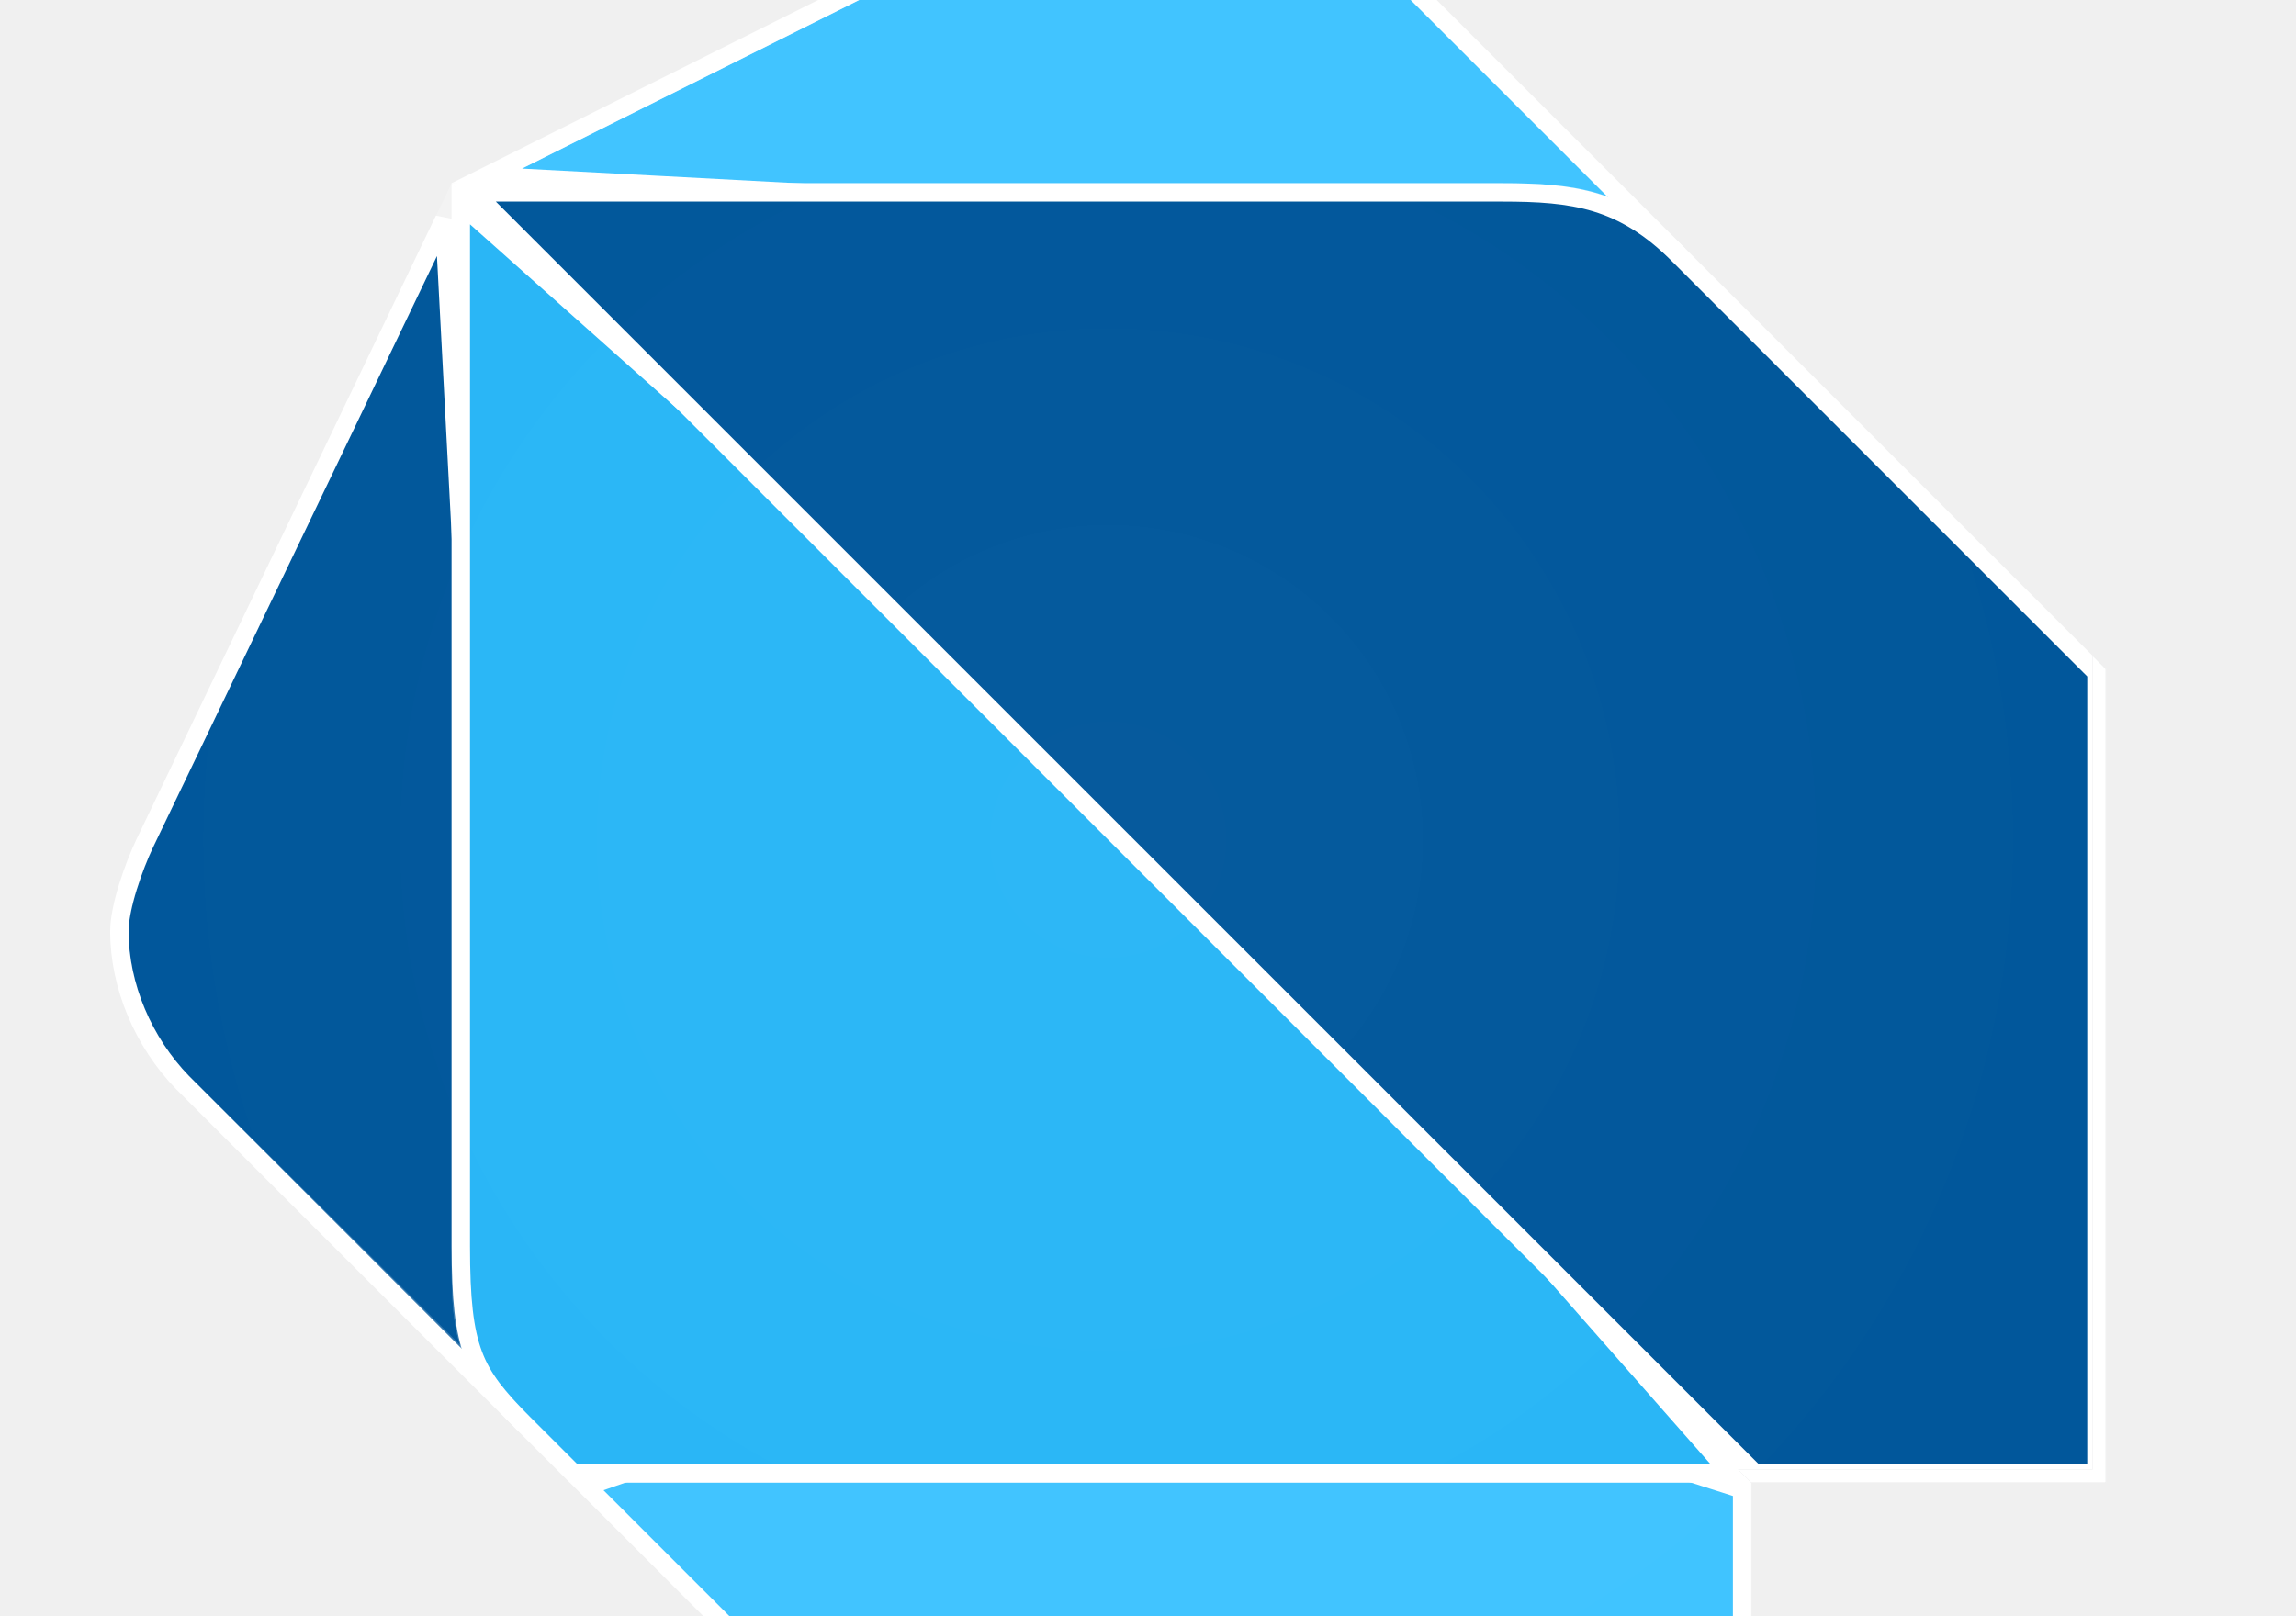
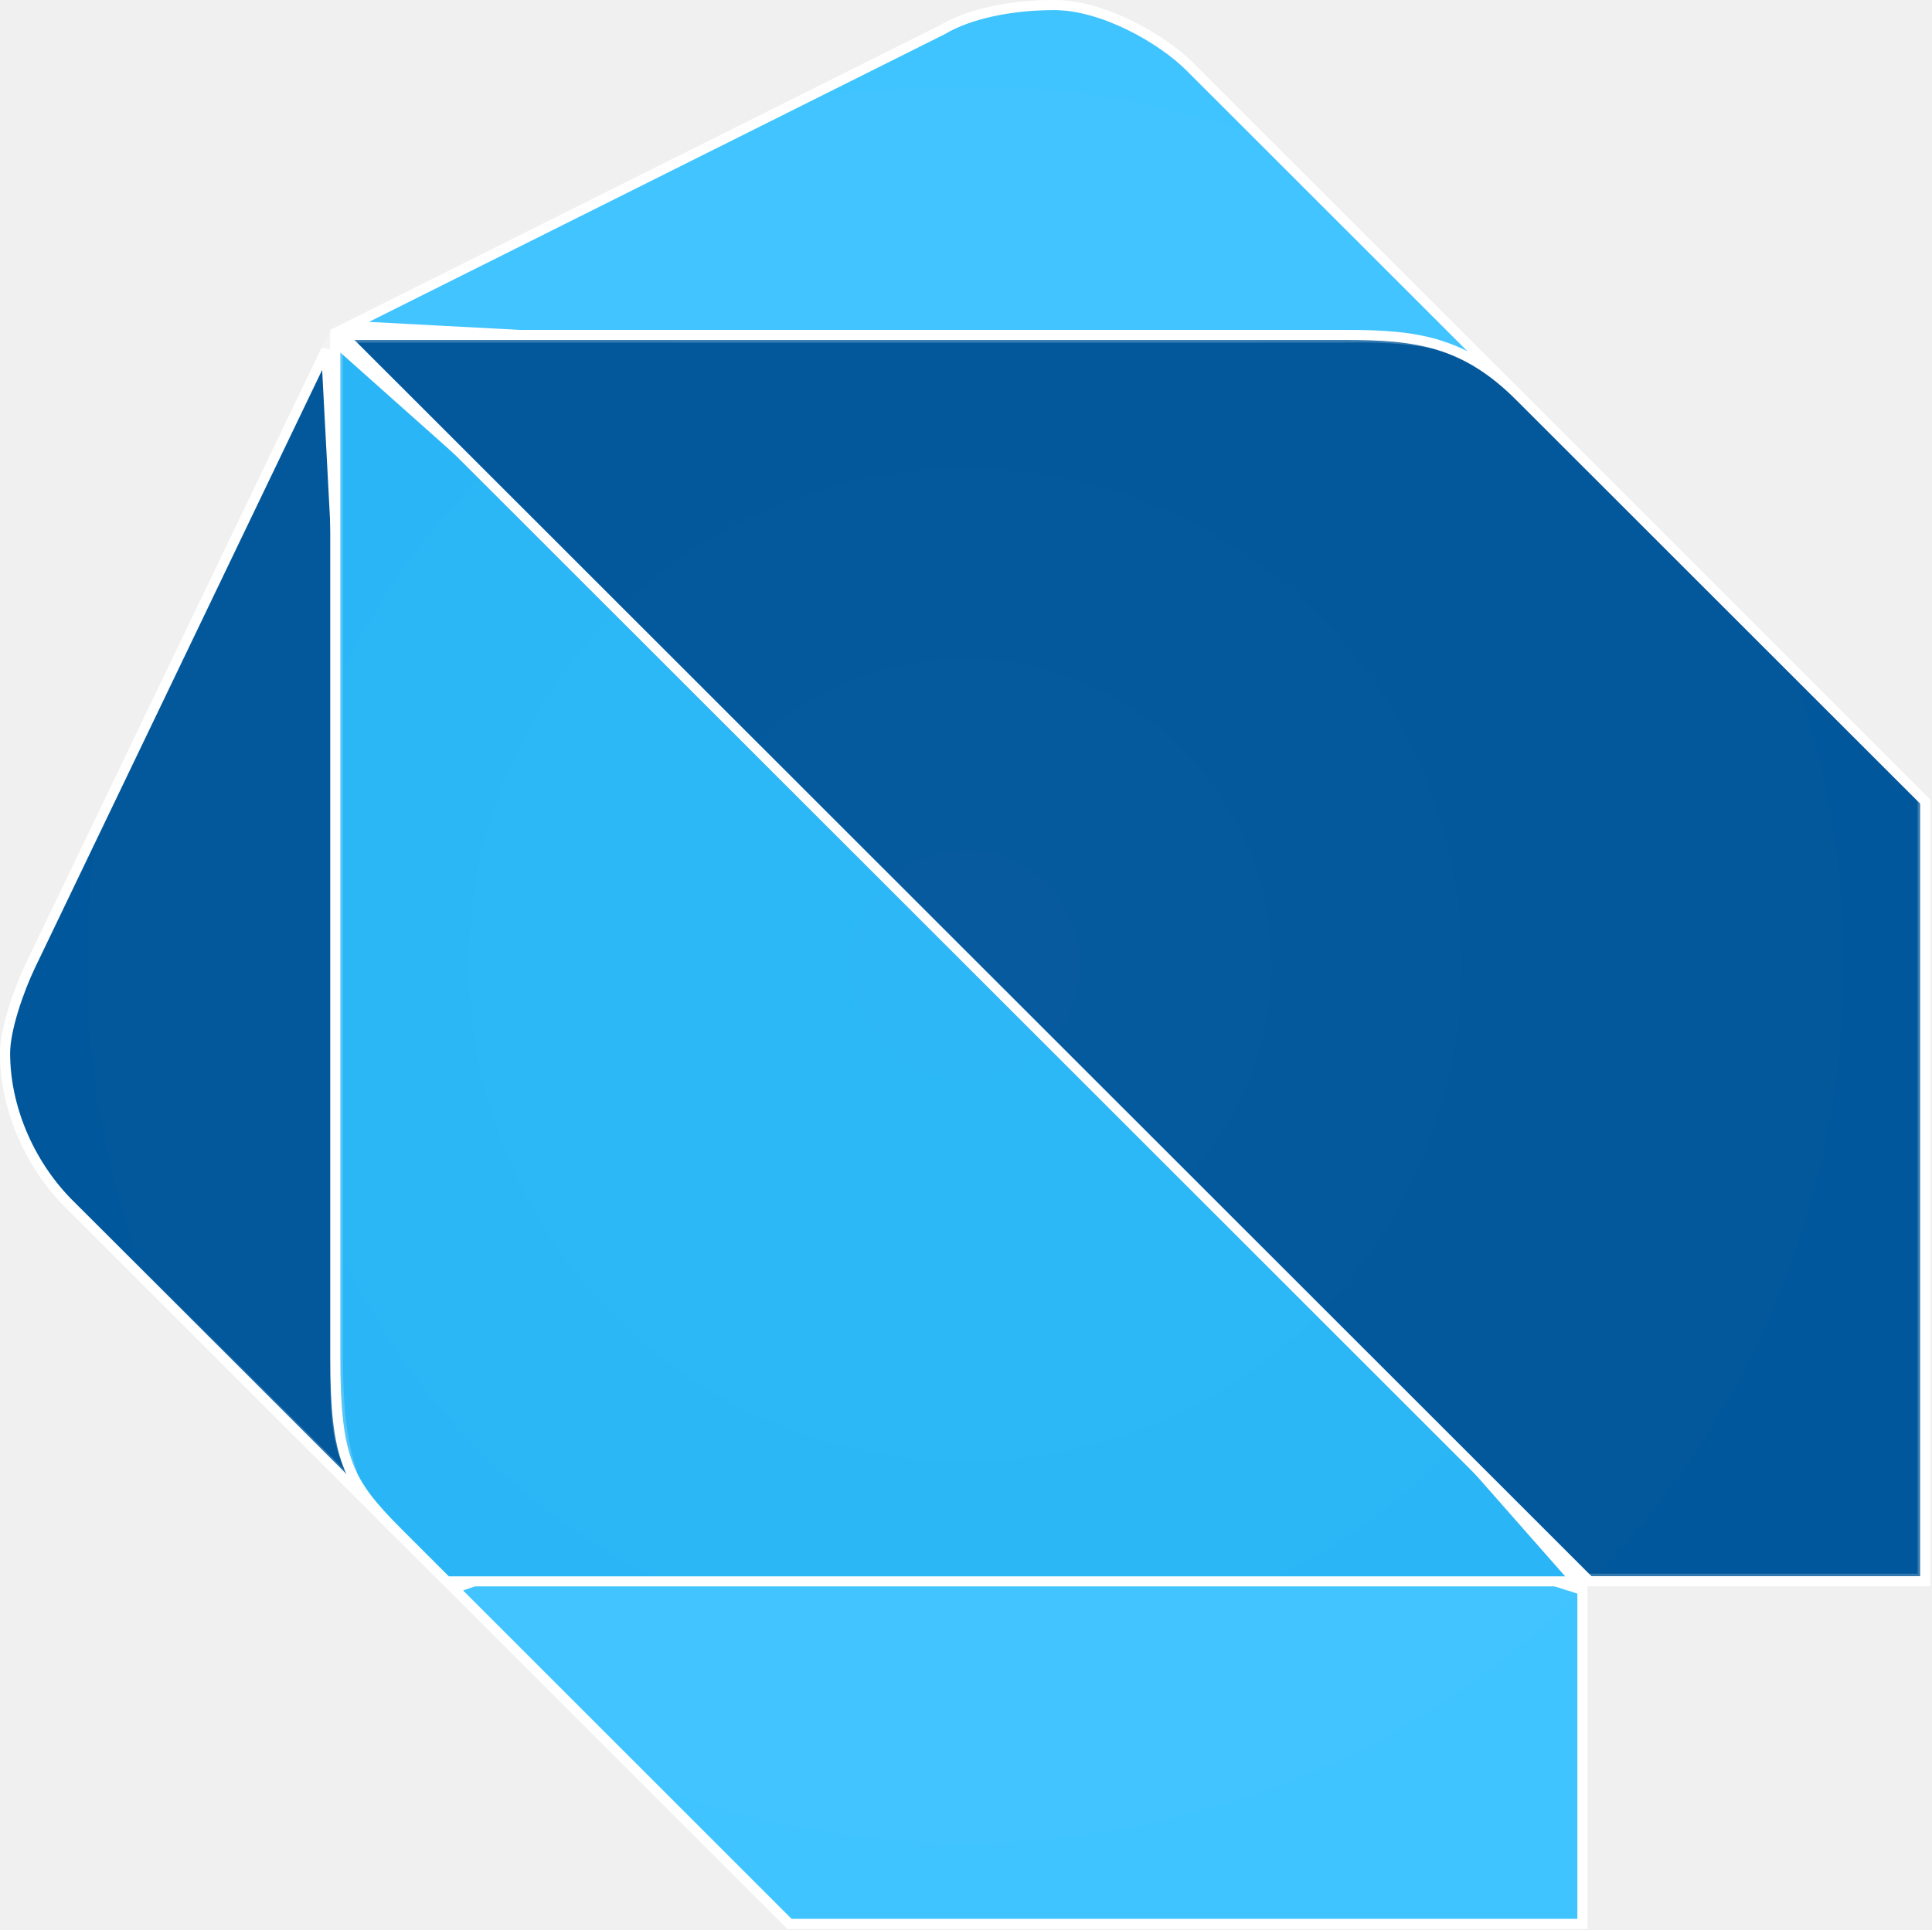
- <svg xmlns="http://www.w3.org/2000/svg" width="375" height="264" viewBox="0 0 375 264" fill="none">
-   <mask id="mask0_106_2" style="mask-type:alpha" maskUnits="userSpaceOnUse" x="0" y="0" width="375" height="264">
-     <rect width="375" height="264" fill="#D9D9D9" />
-   </mask>
-   <g mask="url(#mask0_106_2)">
-     <path d="M23.642 137.773L72.553 35.877L82.766 229.802L29.803 176.84C29.8 176.837 29.798 176.834 29.795 176.832C23.444 170.293 19.5 161.087 19.5 152.145C19.5 150.206 20.057 147.6 20.885 144.919C21.703 142.268 22.748 139.666 23.64 137.777C23.641 137.775 23.642 137.774 23.642 137.773Z" fill="#01579B" stroke="white" stroke-width="3" />
-     <path d="M218.499 -14.023L218.502 -14.021L271.477 38.955L79.513 28.738L177.349 -20.181L177.399 -20.206L177.447 -20.234C181.82 -22.844 188.748 -24.308 195.977 -24.308C199.952 -24.308 204.4 -22.944 208.5 -20.93C212.593 -18.92 216.204 -16.33 218.499 -14.023Z" fill="#40C4FF" stroke="white" stroke-width="3" />
-     <path d="M284.531 243.295V298.596H151.56L95.815 242.828L185.271 211.623L284.531 243.295Z" fill="#40C4FF" stroke="white" stroke-width="3" />
-     <path d="M85.555 232.592C81.298 228.323 78.811 225.302 77.319 221.334C75.811 217.323 75.266 212.2 75.266 203.625V33.303L190.625 136.084L282.713 240.723H93.686L85.555 232.592C85.555 232.592 85.555 232.592 85.555 232.592Z" fill="#29B6F6" stroke="white" stroke-width="3" />
-     <path d="M274.241 41.719L274.244 41.721L342.404 109.882V240.699H286.629L77.363 31.434H245.278C251.17 31.434 256.081 31.701 260.679 33.105C265.239 34.496 269.58 37.035 274.241 41.719Z" fill="#01579B" stroke="white" stroke-width="3" />
-     <g opacity="0.2">
-       <mask id="path-7-inside-1_106_2" fill="white">
-         <path d="M86.624 235.782C78.052 227.162 75.897 218.686 75.897 203.625V32.089L73.742 29.934V203.601C73.766 218.686 73.766 222.852 86.624 235.782L93.065 242.223L86.624 235.782Z" />
-       </mask>
-       <path d="M86.624 235.782C78.052 227.162 75.897 218.686 75.897 203.625V32.089L73.742 29.934V203.601C73.766 218.686 73.766 222.852 86.624 235.782L93.065 242.223L86.624 235.782Z" fill="white" />
-       <path d="M86.624 235.782L84.497 237.897L84.503 237.903L86.624 235.782ZM75.897 32.089H78.897V30.846L78.018 29.968L75.897 32.089ZM73.742 29.934L75.863 27.812L70.742 22.691V29.934H73.742ZM73.742 203.601H70.742L70.742 203.606L73.742 203.601ZM88.751 233.667C84.755 229.648 82.353 225.776 80.906 221.212C79.434 216.571 78.897 211.05 78.897 203.625H72.897C72.897 211.261 73.437 217.508 75.186 223.025C76.96 228.62 79.921 233.296 84.497 237.897L88.751 233.667ZM78.897 203.625V32.089H72.897V203.625H78.897ZM78.018 29.968L75.863 27.812L71.621 32.055L73.776 34.21L78.018 29.968ZM70.742 29.934V203.601H76.742V29.934H70.742ZM70.742 203.606C70.754 210.99 70.725 216.374 72.543 221.502C74.387 226.706 78.009 231.373 84.497 237.897L88.751 233.667C82.381 227.261 79.574 223.38 78.198 219.497C76.795 215.538 76.754 211.297 76.742 203.596L70.742 203.606ZM84.503 237.903L90.944 244.344L95.186 240.102L88.745 233.661L84.503 237.903ZM95.186 240.102L88.745 233.661L84.503 237.903L90.944 244.344L95.186 240.102Z" fill="white" mask="url(#path-7-inside-1_106_2)" />
-     </g>
-     <g opacity="0.2">
-       <mask id="path-9-inside-2_106_2" fill="white">
-         <path d="M341.773 107.13V240.068H283.876L286.031 242.199H343.928V109.285L341.773 107.13Z" />
-       </mask>
-       <path d="M341.773 107.13V240.068H283.876L286.031 242.199H343.928V109.285L341.773 107.13Z" fill="#263238" />
-       <path d="M341.773 107.13L343.895 105.009L338.773 99.887V107.13H341.773ZM341.773 240.068V243.068H344.773V240.068H341.773ZM283.876 240.068V237.068H276.576L281.767 242.201L283.876 240.068ZM286.031 242.199L283.922 244.332L284.798 245.199H286.031V242.199ZM343.928 242.199V245.199H346.928V242.199H343.928ZM343.928 109.285H346.928V108.042L346.05 107.164L343.928 109.285ZM338.773 107.13V240.068H344.773V107.13H338.773ZM341.773 237.068H283.876V243.068H341.773V237.068ZM281.767 242.201L283.922 244.332L288.141 240.066L285.986 237.935L281.767 242.201ZM286.031 245.199H343.928V239.199H286.031V245.199ZM346.928 242.199V109.285H340.928V242.199H346.928ZM346.05 107.164L343.895 105.009L339.652 109.251L341.807 111.406L346.05 107.164Z" fill="white" mask="url(#path-9-inside-2_106_2)" />
-     </g>
-     <g opacity="0.2">
-       <mask id="path-11-inside-3_106_2" fill="white">
-         <path d="M275.304 40.661C264.673 30.03 255.957 29.934 243.147 29.934H73.766L75.921 32.089H243.171C249.54 32.089 265.703 31.011 275.304 40.661Z" />
-       </mask>
-       <path d="M275.304 40.661C264.673 30.03 255.957 29.934 243.147 29.934H73.766L75.921 32.089H243.171C249.54 32.089 265.703 31.011 275.304 40.661Z" fill="white" />
-       <path d="M275.304 40.661L273.183 42.782L277.431 38.545L275.304 40.661ZM73.766 29.934V26.934H66.523L71.645 32.055L73.766 29.934ZM75.921 32.089L73.8 34.21L74.678 35.089H75.921V32.089ZM277.426 38.539C271.788 32.902 266.499 29.917 260.811 28.411C255.258 26.94 249.474 26.934 243.147 26.934V32.934C249.63 32.934 254.61 32.975 259.275 34.211C263.805 35.41 268.189 37.789 273.183 42.782L277.426 38.539ZM243.147 26.934H73.766V32.934H243.147V26.934ZM71.645 32.055L73.8 34.21L78.042 29.968L75.887 27.812L71.645 32.055ZM75.921 35.089H243.171V29.089H75.921V35.089ZM243.171 35.089C246.519 35.089 251.824 34.83 257.566 35.721C263.294 36.61 269.014 38.592 273.178 42.777L277.431 38.545C271.993 33.08 264.831 30.776 258.486 29.792C252.154 28.809 246.193 29.089 243.171 29.089V35.089Z" fill="white" mask="url(#path-11-inside-3_106_2)" />
-     </g>
-     <path opacity="0.2" d="M340.712 108.191L340.721 108.199L340.73 108.208L342.5 109.921V240.723H286.103H284.603V242.223V298.62H283.948H151.631L149.915 296.904L94.173 241.162L87.732 234.721L85.578 232.566L85.57 232.559C83.868 230.881 82.474 229.391 81.301 227.942L81.25 227.879L81.192 227.821L29.817 176.83C23.467 170.291 19.524 161.086 19.524 152.145C19.524 150.206 20.081 147.6 20.909 144.919C21.727 142.268 22.772 139.666 23.664 137.777C23.665 137.775 23.666 137.774 23.666 137.773L74.896 31.046L177.349 -20.181L177.399 -20.206L177.447 -20.234C181.819 -22.844 188.748 -24.308 195.977 -24.308C199.952 -24.308 204.399 -22.944 208.5 -20.93C212.593 -18.92 216.203 -16.33 218.499 -14.023L218.501 -14.021L274.243 41.721L340.712 108.191Z" fill="url(#paint0_radial_106_2)" stroke="white" stroke-width="3" />
-   </g>
+ <svg xmlns="http://www.w3.org/2000/svg" width="958" height="957" viewBox="0 0 958 957" fill="none">
  <defs>
-     <radialGradient id="paint0_radial_106_2" cx="0" cy="0" r="1" gradientUnits="userSpaceOnUse" gradientTransform="translate(181 137.147) scale(162.976 162.976)">
+     <radialGradient id="paint0_radial_130_19" cx="0" cy="0" r="1" gradientUnits="userSpaceOnUse" gradientTransform="translate(478.696 478.363) scale(478.626 478.423)">
      <stop stop-color="white" stop-opacity="0.1" />
      <stop offset="1" stop-color="white" stop-opacity="0" />
    </radialGradient>
  </defs>
+   <path d="M14.847 479.386L161.721 173.535L192.366 755.21L33.295 596.207C33.291 596.203 33.287 596.199 33.283 596.195C14.304 576.668 2.5 549.172 2.5 522.389C2.5 516.408 4.204 508.541 6.652 500.617C9.084 492.742 12.186 485.018 14.844 479.393C14.845 479.39 14.846 479.388 14.847 479.386Z" fill="#01579B" stroke="white" stroke-width="5" />
+   <path d="M590.173 33.253L590.177 33.258L749.266 192.28L173.354 161.639L467.121 14.818L467.204 14.776L467.284 14.729C480.533 6.823 501.265 2.5 522.68 2.5C534.749 2.5 548.107 6.627 560.298 12.612C572.475 18.59 583.26 26.31 590.173 33.253Z" fill="#40C4FF" stroke="white" stroke-width="5" />
+   <path d="M784.65 788.573V954.206H391.446L225.034 787.796L491.213 694.984L784.65 788.573Z" fill="#40C4FF" stroke="white" stroke-width="5" />
+   <path d="M197.045 759.888L197.043 759.885C184.505 747.318 176.955 738.213 172.424 726.165C167.865 714.045 166.273 698.71 166.273 673.511V169.278L508.317 473.898L781.618 784.317H221.485L197.045 759.888Z" fill="#29B6F6" stroke="white" stroke-width="5" />
+   <path d="M753.875 196.887L753.88 196.891L954.611 397.537V784.247H788.115L169.74 166.133H667.467C684.798 166.133 699.461 166.913 713.254 171.12C726.981 175.308 739.994 182.942 753.875 196.887Z" fill="#01579B" stroke="white" stroke-width="5" />
+   <path opacity="0.2" d="M166.202 169.667L167.531 170.995V673.511C167.531 695.705 169.114 713.281 173.959 728.556C174.237 729.432 174.526 730.3 174.825 731.161C173.204 728.147 171.898 725.195 170.84 722.212C166.284 709.362 166.238 695.71 166.202 673.439V169.667Z" fill="white" stroke="white" stroke-width="5" />
+   <path opacity="0.2" d="M950.852 782.991H953.352V780.491V396.279L954.681 397.607V784.247H788.177L786.907 782.991H950.852Z" fill="#263238" stroke="white" stroke-width="5" />
+   <path opacity="0.2" d="M710.188 170.092C711.044 170.318 711.897 170.558 712.749 170.812C710.244 170.281 707.751 169.83 705.286 169.448C690.251 167.116 676.027 167.294 666.383 167.414C664.497 167.438 662.786 167.459 661.279 167.459H171.137L169.81 166.133H661.209C680.084 166.133 695.553 166.218 710.188 170.092Z" fill="white" stroke="white" stroke-width="5" />
+   <path opacity="0.2" d="M949.085 392.014L949.099 392.028L949.114 392.042L954.892 397.631V784.317H787.361H784.861V786.817V954.276H781.032H391.657L386.06 948.682L222.358 785.049L203.442 766.141L197.113 759.815L197.107 759.809L197.101 759.803C192.075 754.848 187.927 750.422 184.42 746.093L184.335 745.987L184.238 745.891L33.366 596.207C33.36 596.202 33.355 596.196 33.35 596.191C14.373 576.664 2.57 549.17 2.57 522.389C2.57 516.408 4.274 508.541 6.722 500.617C9.155 492.742 12.256 485.018 14.915 479.393C14.916 479.39 14.917 479.388 14.918 479.386L165.656 165.487L467.121 14.818L467.204 14.776L467.284 14.729C480.533 6.823 501.265 2.5 522.68 2.5C534.749 2.5 548.107 6.627 560.298 12.612C572.475 18.59 583.26 26.31 590.173 33.253L590.177 33.258L753.88 196.891L949.085 392.014Z" fill="url(#paint0_radial_130_19)" stroke="white" stroke-width="5" />
</svg>
